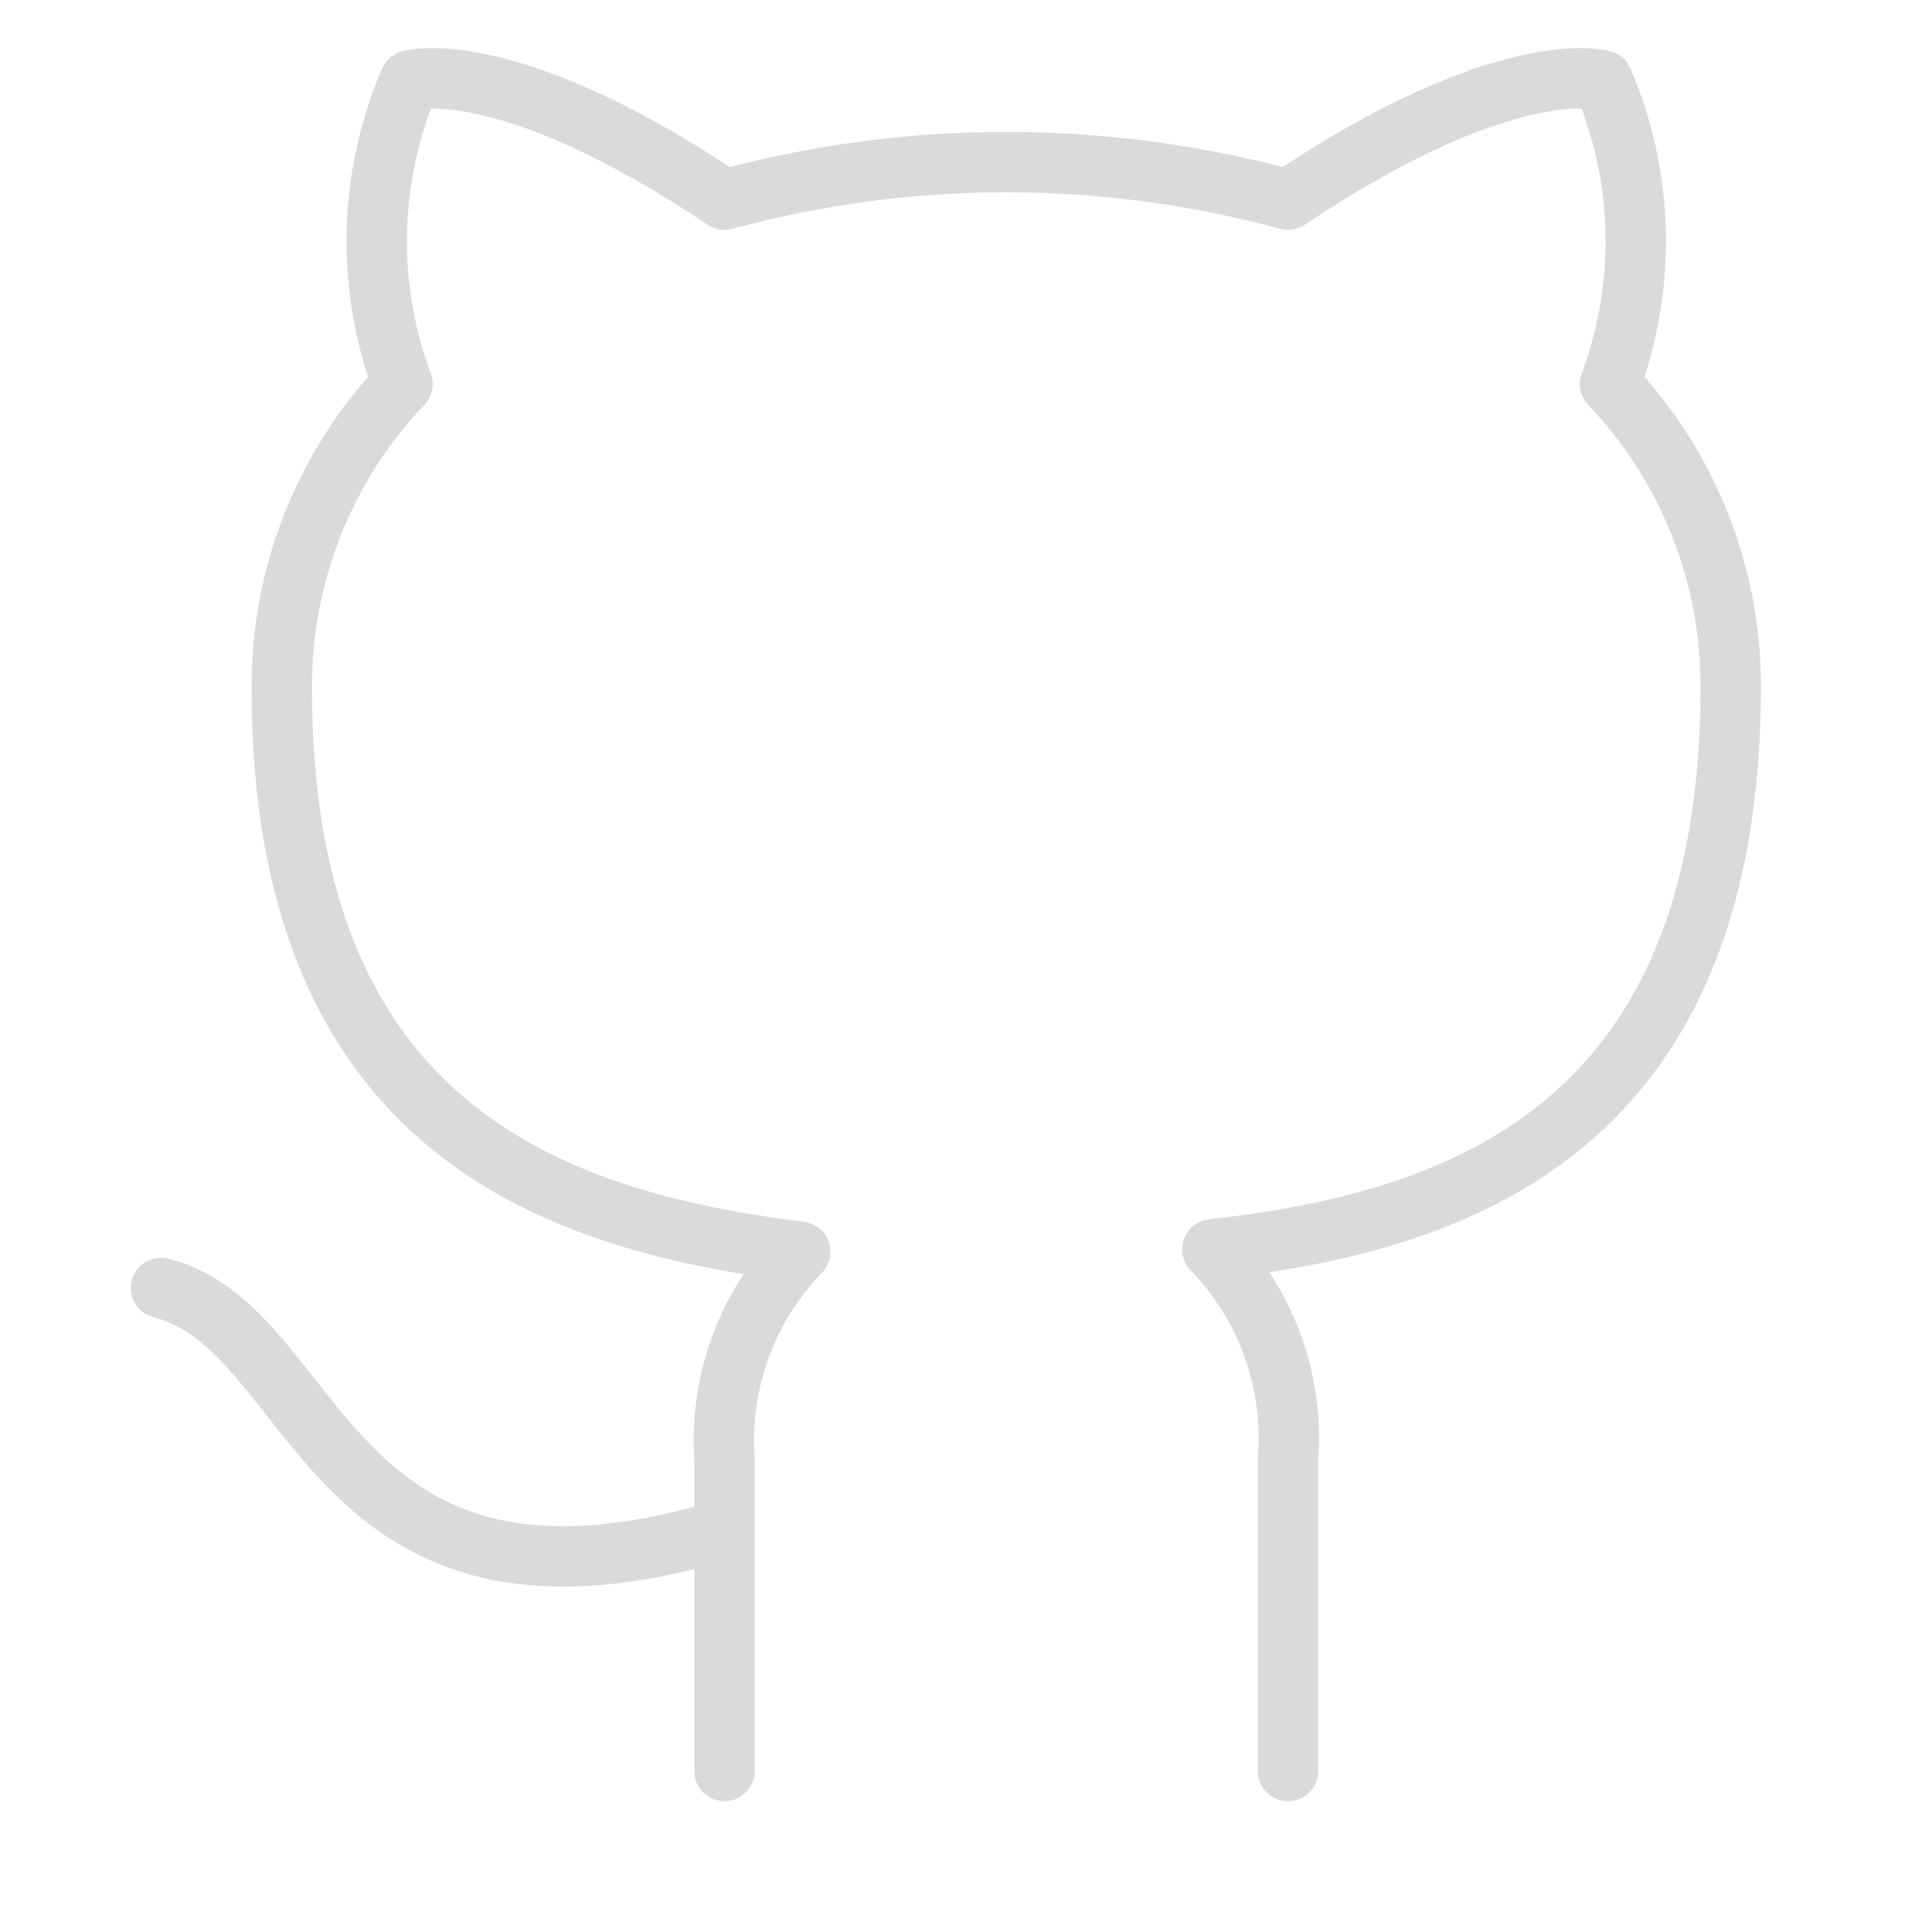
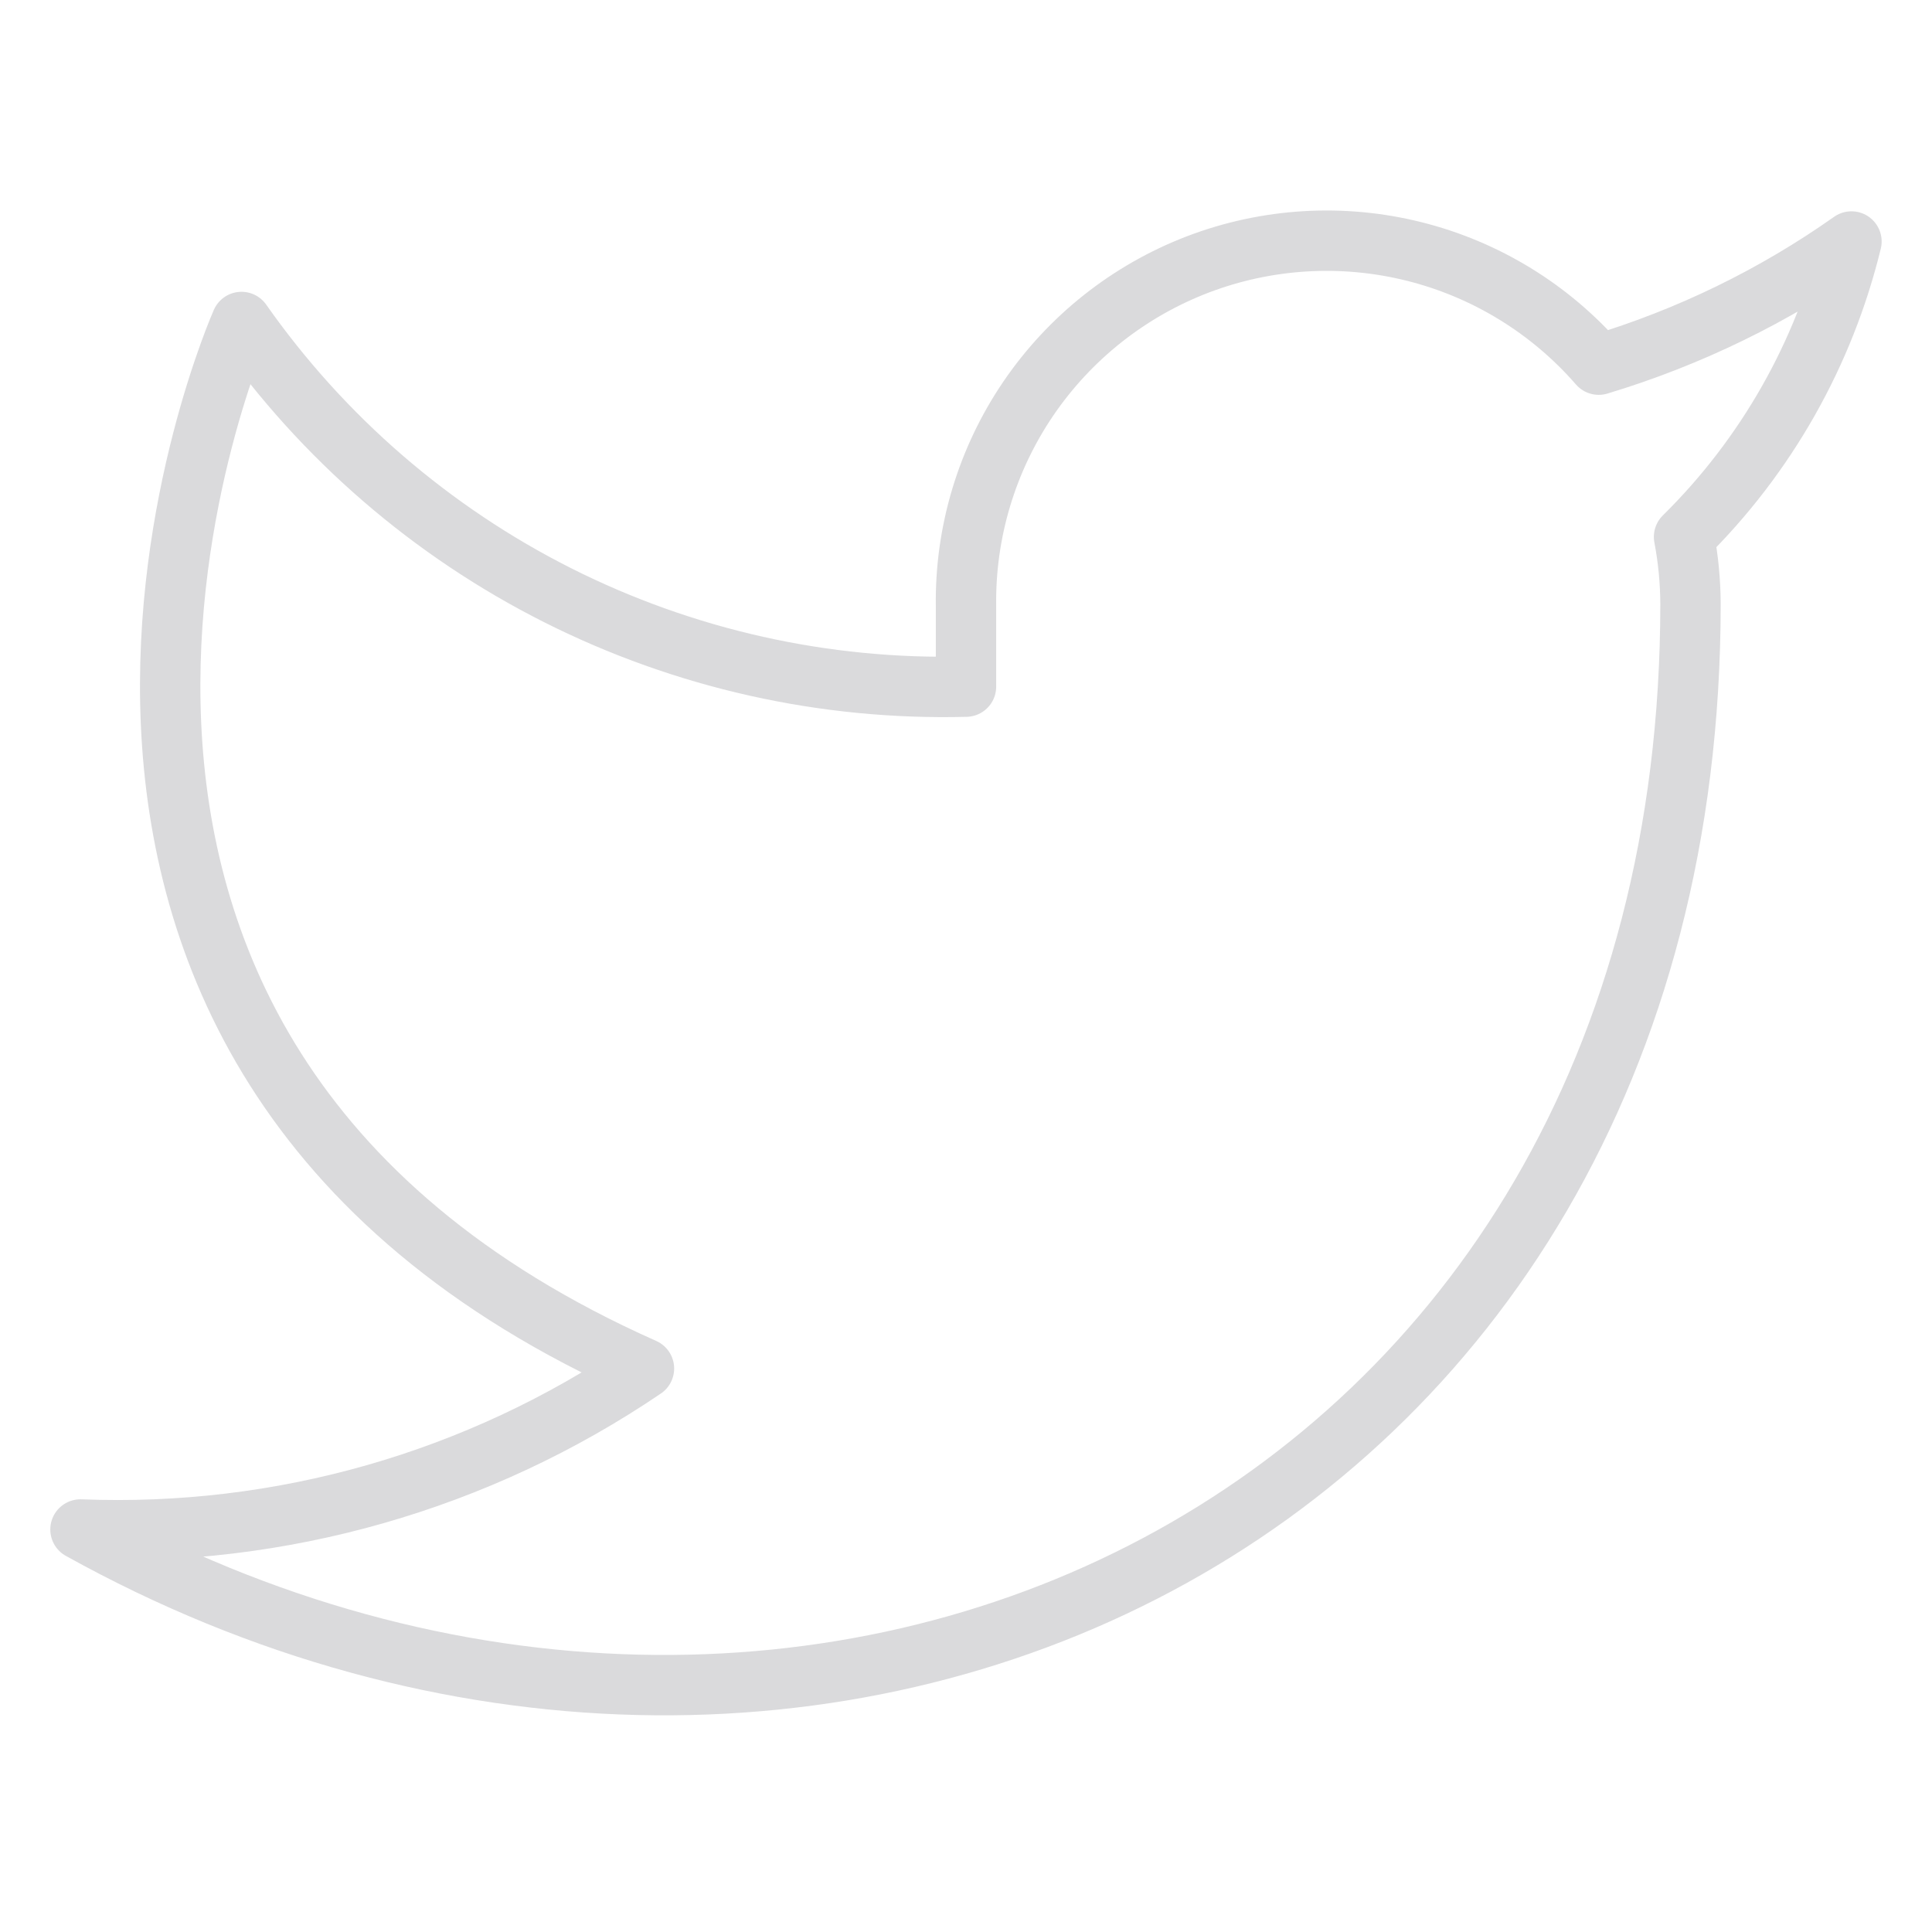
<svg xmlns="http://www.w3.org/2000/svg" width="32" height="32" viewBox="0 0 32 32" fill="none">
-   <path d="M12 25.333C5.334 27.333 5.334 22 2.667 21.333M21.334 29.333V24.173C21.384 23.538 21.298 22.898 21.082 22.298C20.866 21.698 20.524 21.151 20.08 20.693C24.267 20.227 28.667 18.64 28.667 11.36C28.667 9.498 27.951 7.708 26.667 6.36C27.275 4.731 27.232 2.931 26.547 1.333C26.547 1.333 24.974 0.867 21.334 3.307C18.278 2.478 15.056 2.478 12 3.307C8.36 0.867 6.787 1.333 6.787 1.333C6.102 2.931 6.059 4.731 6.667 6.36C5.374 7.718 4.657 9.525 4.667 11.4C4.667 18.627 9.067 20.213 13.254 20.733C12.815 21.187 12.477 21.727 12.261 22.32C12.045 22.913 11.956 23.544 12 24.173V29.333" stroke="#DADADC" stroke-linecap="round" stroke-linejoin="round" />
+   <path d="M30.666 4C29.39 4.901 27.976 5.589 26.48 6.04C25.677 5.117 24.61 4.462 23.422 4.165C22.235 3.868 20.986 3.943 19.842 4.379C18.699 4.816 17.718 5.593 17.03 6.605C16.343 7.617 15.983 8.816 16 10.04V11.373C13.656 11.434 11.335 10.914 9.241 9.861C7.147 8.807 5.347 7.251 4 5.333C4 5.333 -1.334 17.333 10.666 22.667C7.92 24.531 4.649 25.465 1.333 25.333C13.333 32 28 25.333 28 10C27.998 9.629 27.963 9.258 27.893 8.893C29.254 7.551 30.214 5.857 30.666 4Z" stroke="#DADADC" stroke-linecap="round" stroke-linejoin="round" />
</svg>
